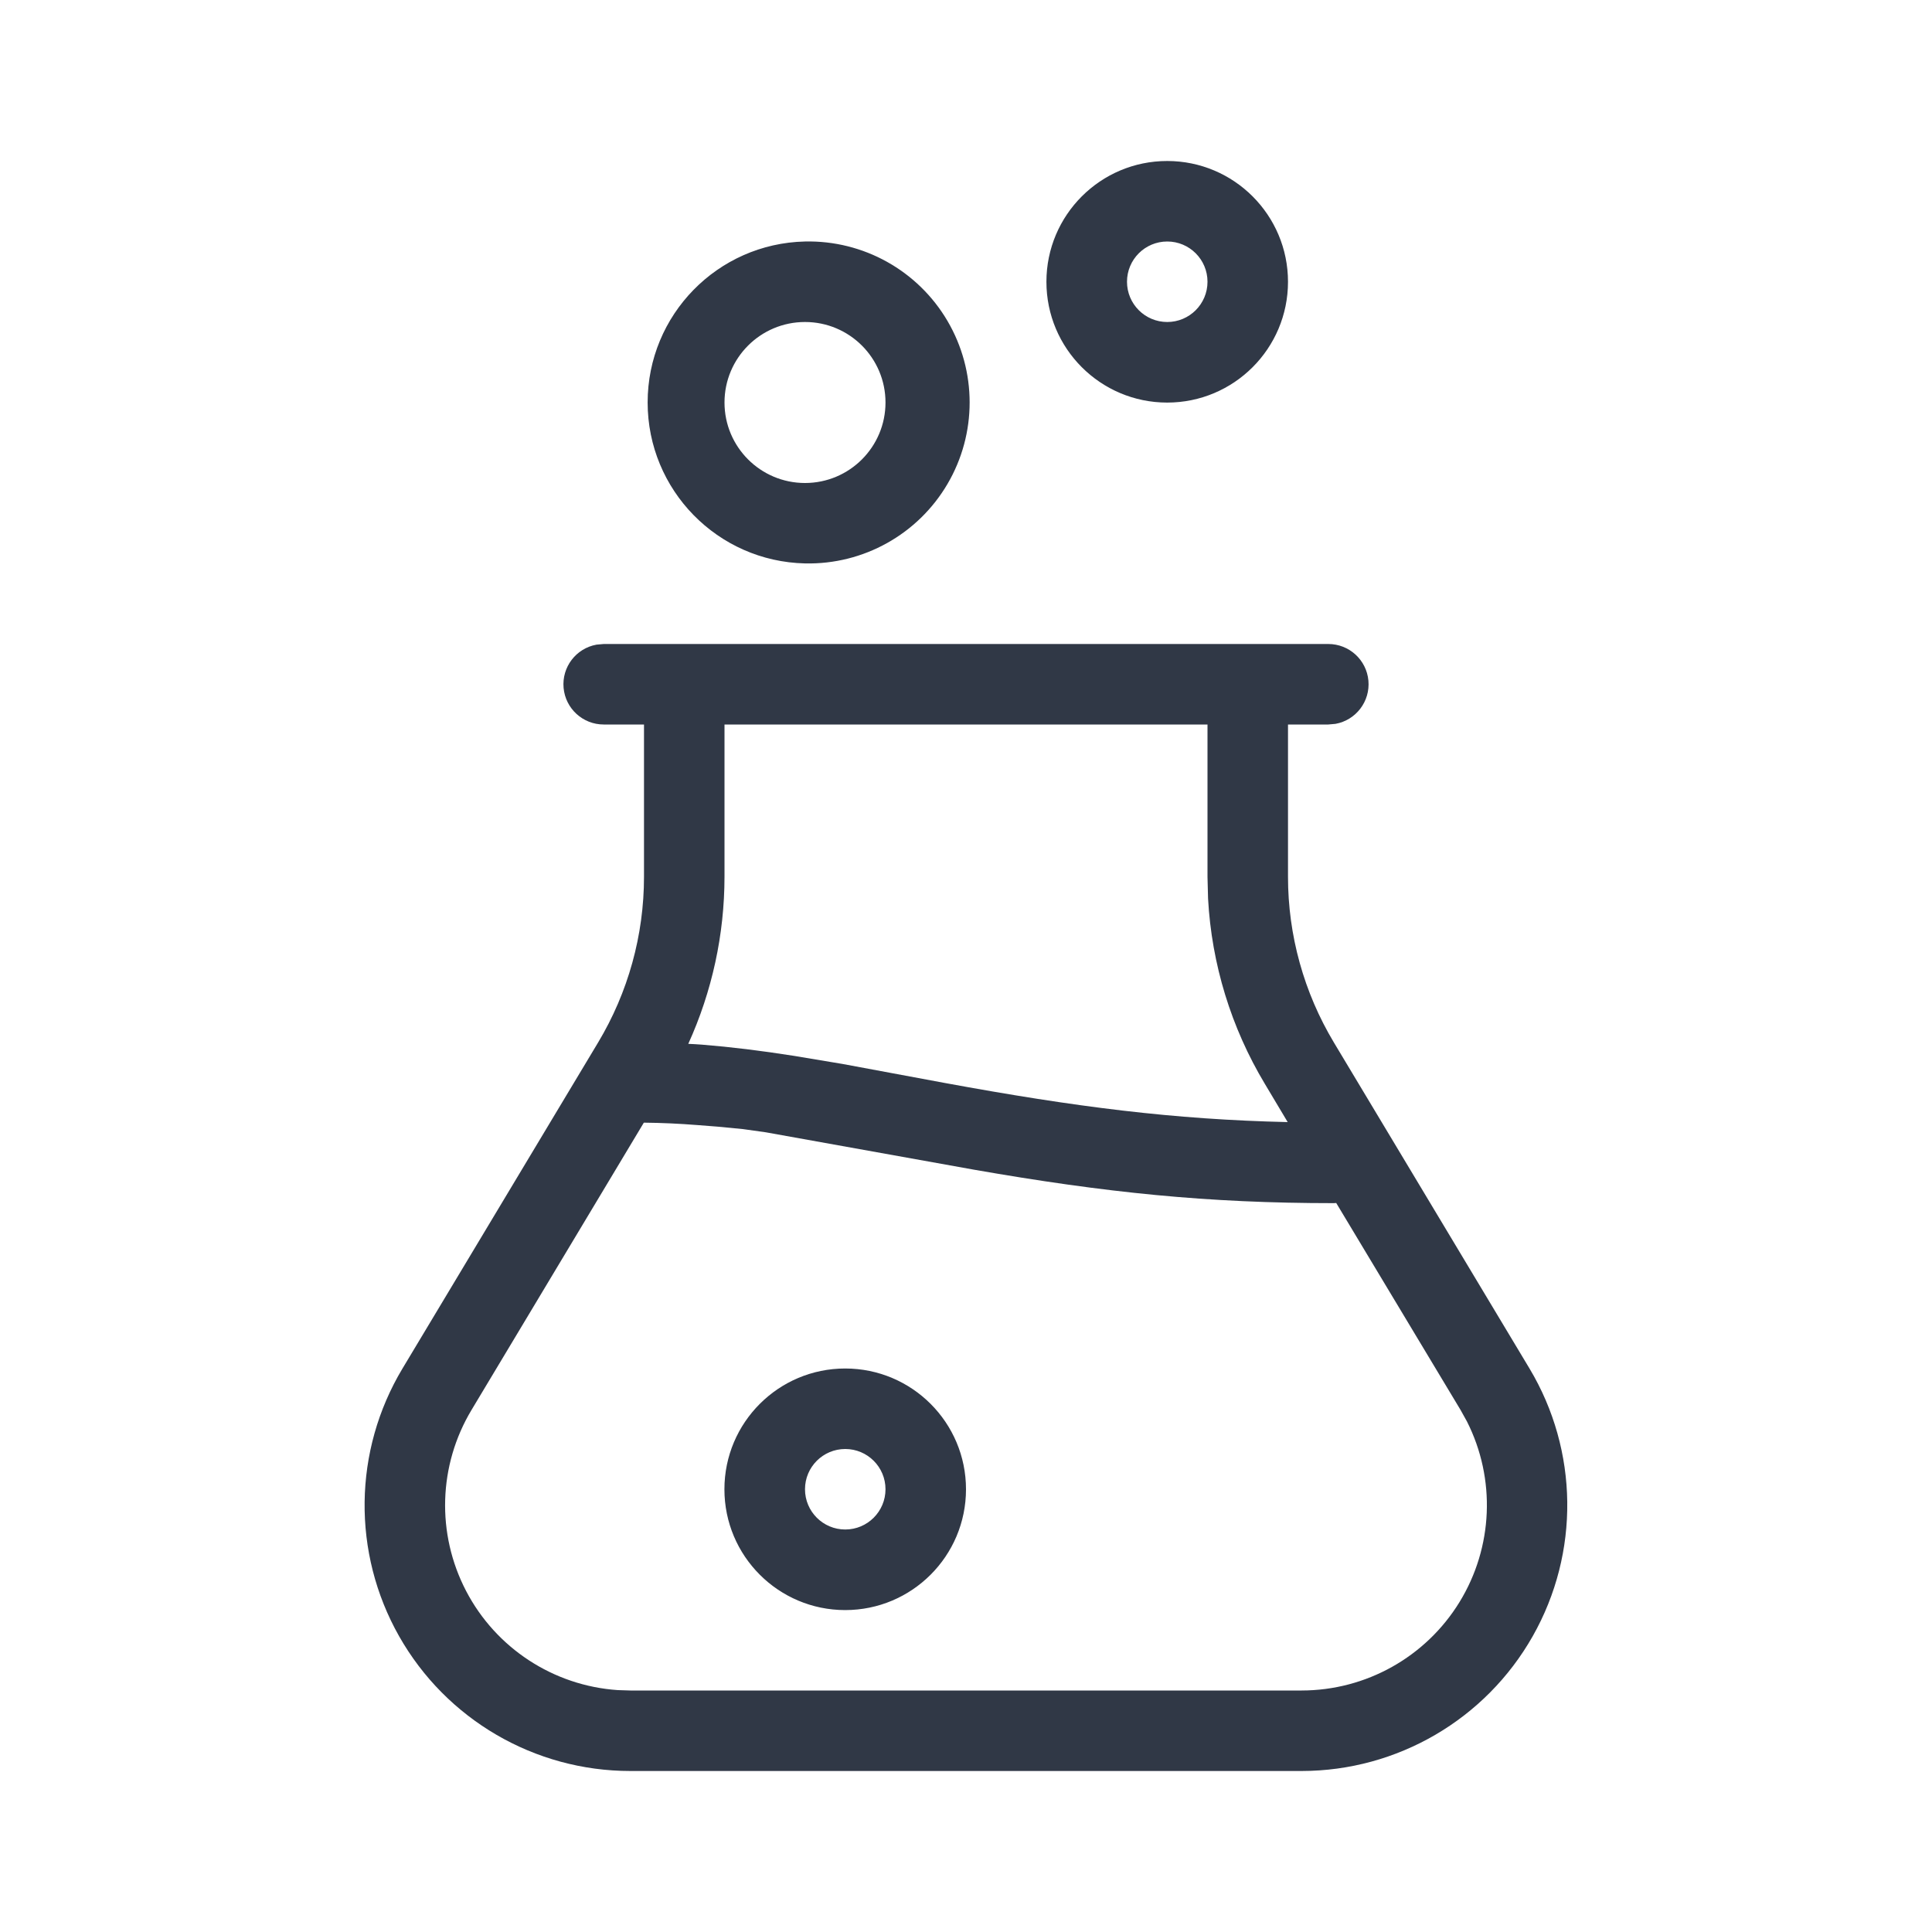
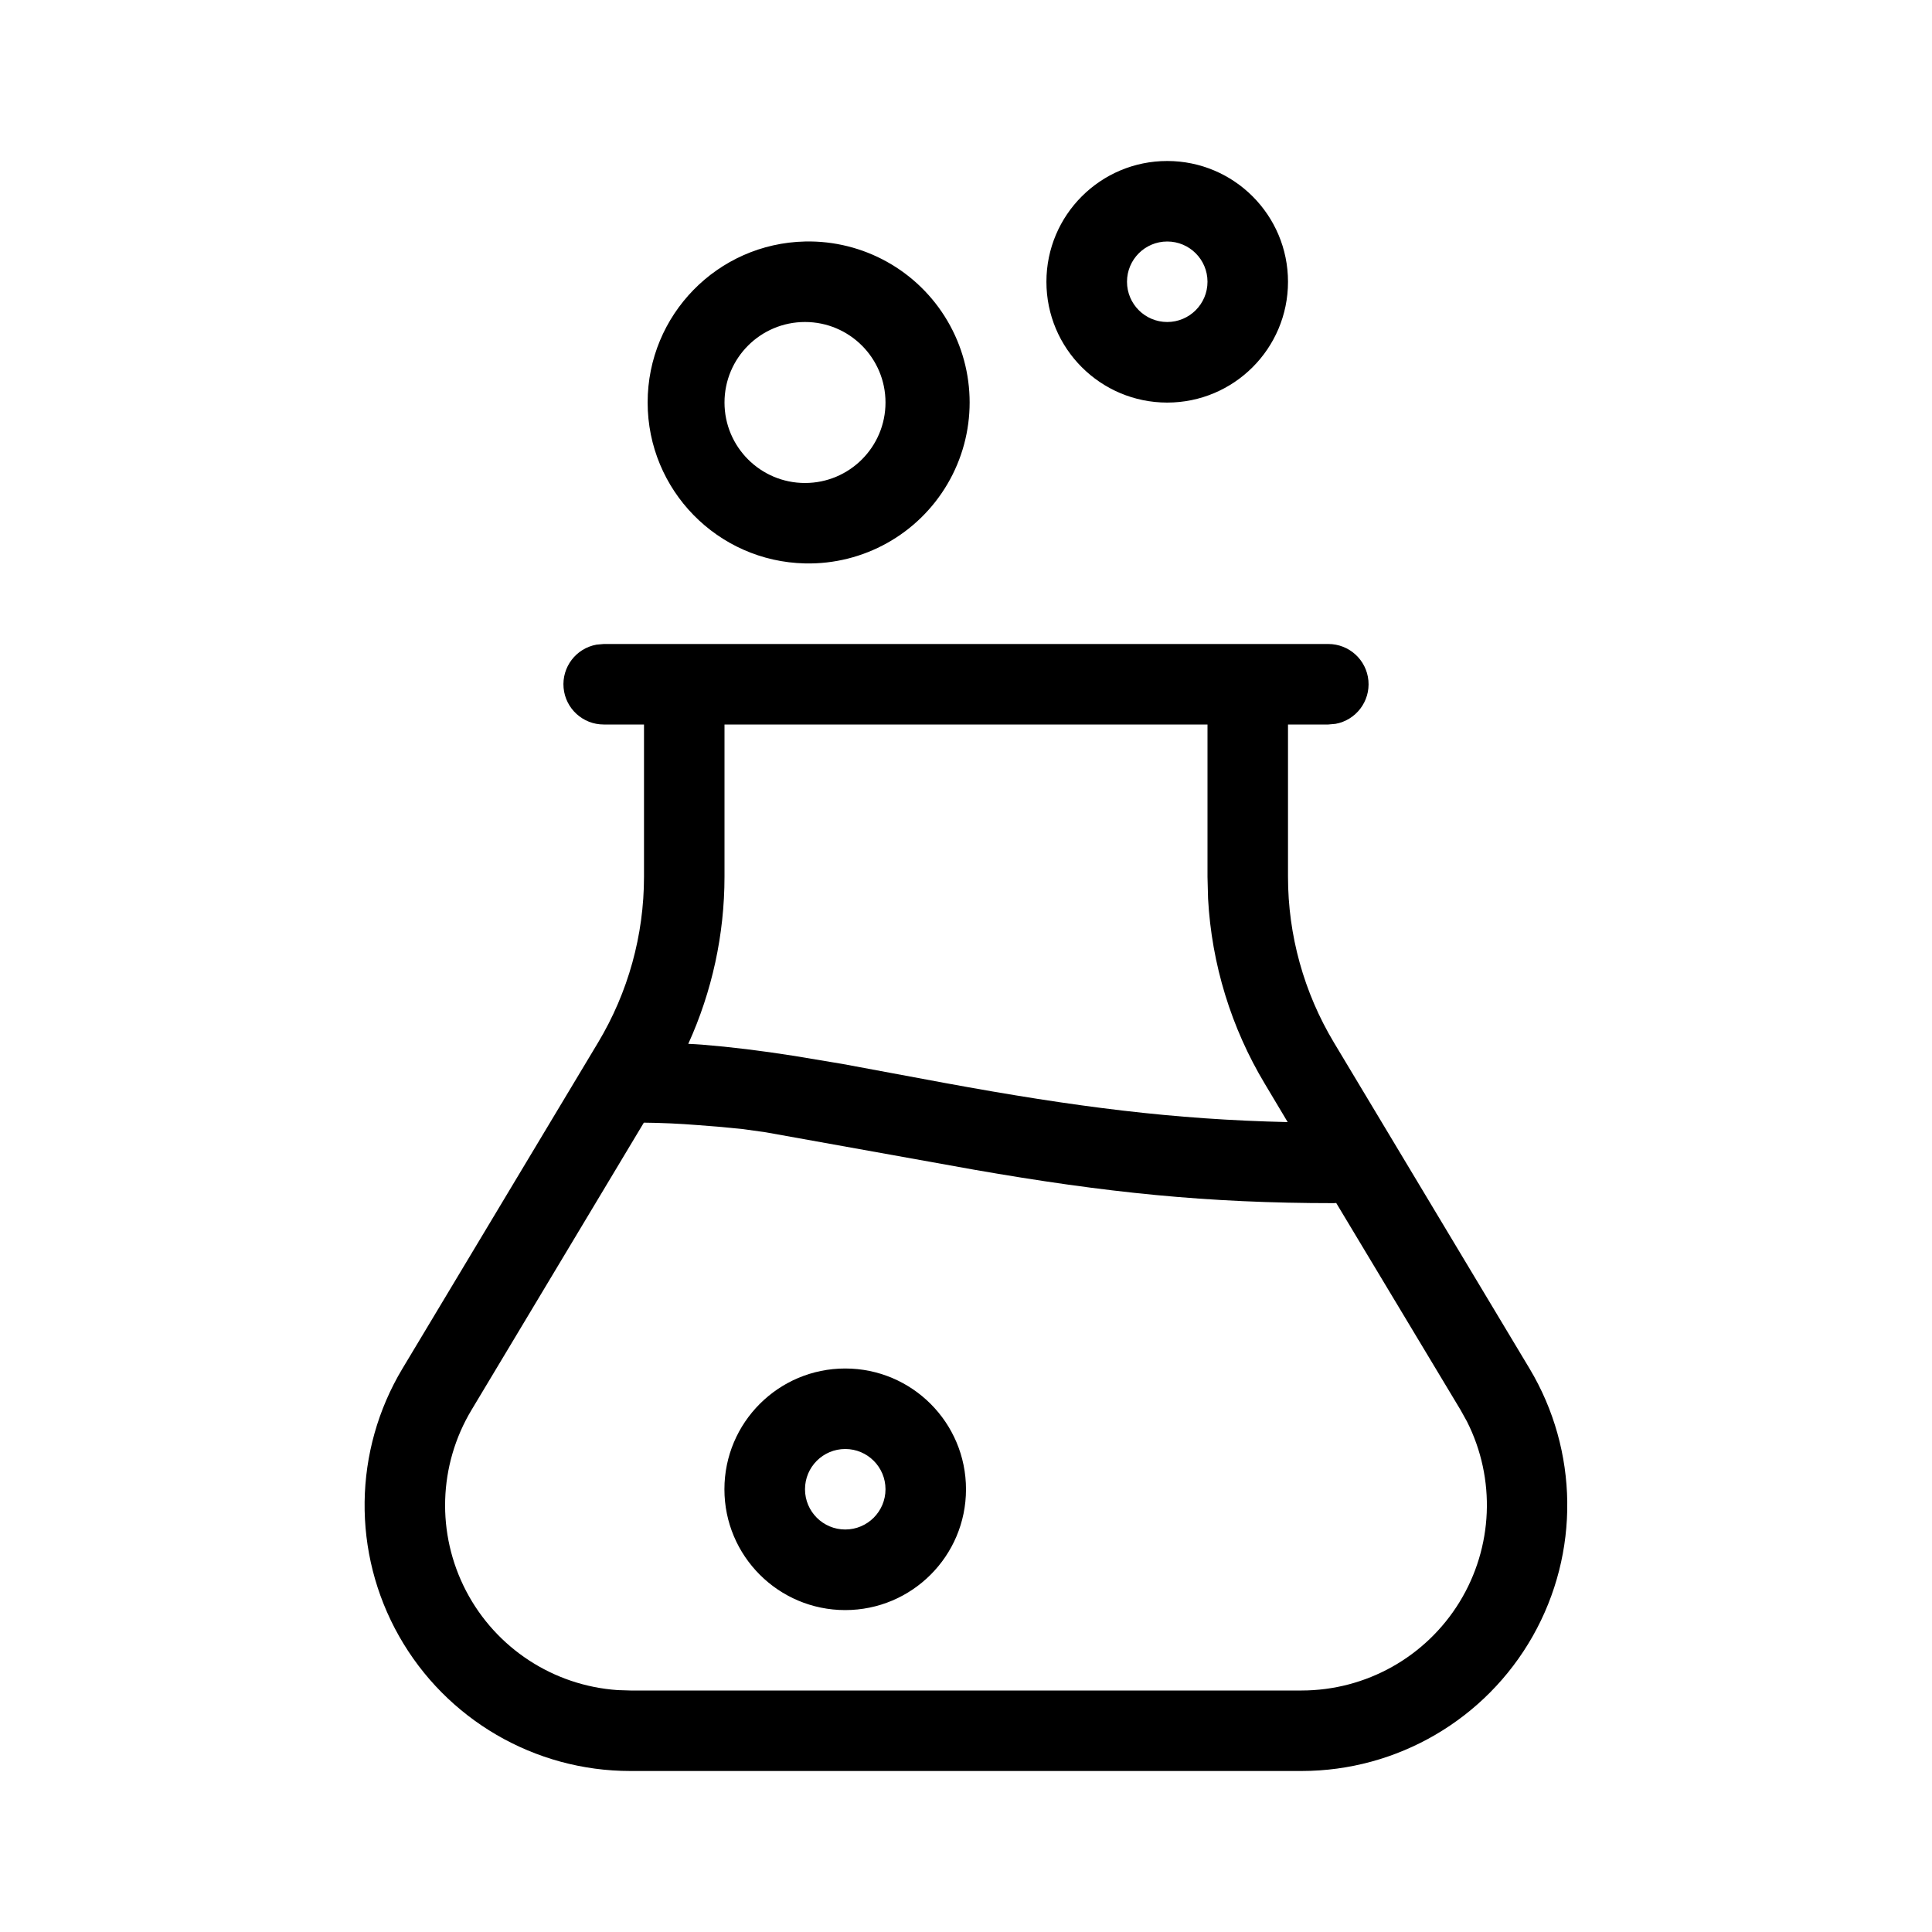
<svg xmlns="http://www.w3.org/2000/svg" width="24" height="24">
-   <path d="M16.5 8a.5.5 0 01.09.992L16.5 9H16v1.892a4 4 0 00.57 2.058L19 17a3.303 3.303 0 01-2.831 5H7.831A3.301 3.301 0 015 17l2.43-4.05A4 4 0 008 10.892V9h-.5a.5.5 0 01-.09-.992L7.5 8h9zm-8.502 5.946l-2.14 3.568a2.301 2.301 0 001.815 3.481l.158.005h8.338a2.303 2.303 0 002.054-3.342l-.08-.144-1.544-2.57-.03.002c-1.567 0-2.835-.13-4.471-.416l-2.584-.464-.285-.04-.31-.03-.257-.02a9.538 9.538 0 00-.664-.03zM10.5 17a1.5 1.5 0 11-.001 3.001A1.5 1.5 0 0110.5 17zm0 1a.5.5 0 100 1 .5.5 0 000-1zM15 9H9v1.892a5.02 5.02 0 01-.45 2.075c.056.002.113.006.17.01.36.029.728.074 1.148.14l.599.1 1.264.235c1.631.3 2.852.455 4.265.487l-.283-.474a5 5 0 01-.706-2.302l-.007-.27V9zm-5-6a2 2 0 11.001 3.999A2 2 0 0110 3zm0 1a1 1 0 100 2 1 1 0 000-2zm4.5-2a1.5 1.5 0 11-.001 3.001A1.5 1.5 0 0114.5 2zm0 1a.5.5 0 100 1 .5.5 0 000-1z" fill="#303846" fill-rule="evenodd" />
+   <path fill-rule="evenodd" d="M16.5 8a.5.5 0 0 1 .09.992L16.5 9H16v1.892a4 4 0 0 0 .57 2.058L19 17a3.303 3.303 0 0 1-2.831 5H7.831A3.301 3.301 0 0 1 5 17l2.43-4.05A4 4 0 0 0 8 10.892V9h-.5a.5.5 0 0 1-.09-.992L7.5 8h9zm-8.502 5.946l-2.14 3.568a2.301 2.301 0 0 0 1.815 3.481l.158.005h8.338a2.303 2.303 0 0 0 2.054-3.342l-.08-.144-1.544-2.57-.03.002c-1.567 0-2.835-.13-4.471-.416l-2.584-.464-.285-.04-.31-.03-.257-.02a9.538 9.538 0 0 0-.664-.03zM10.5 17a1.5 1.5 0 1 1-.001 3.001A1.5 1.5 0 0 1 10.5 17zm0 1a.5.5 0 1 0 0 1 .5.5 0 0 0 0-1zM15 9H9v1.892a5.02 5.02 0 0 1-.45 2.075c.056.002.113.006.17.01.36.029.728.074 1.148.14l.599.1 1.264.235c1.631.3 2.852.455 4.265.487l-.283-.474a5 5 0 0 1-.706-2.302l-.007-.27V9zm-5-6a2 2 0 1 1 .001 3.999A2 2 0 0 1 10 3zm0 1a1 1 0 1 0 0 2 1 1 0 0 0 0-2zm4.5-2a1.5 1.5 0 1 1-.001 3.001A1.5 1.5 0 0 1 14.5 2zm0 1a.5.5 0 1 0 0 1 .5.5 0 0 0 0-1z" />
</svg>
